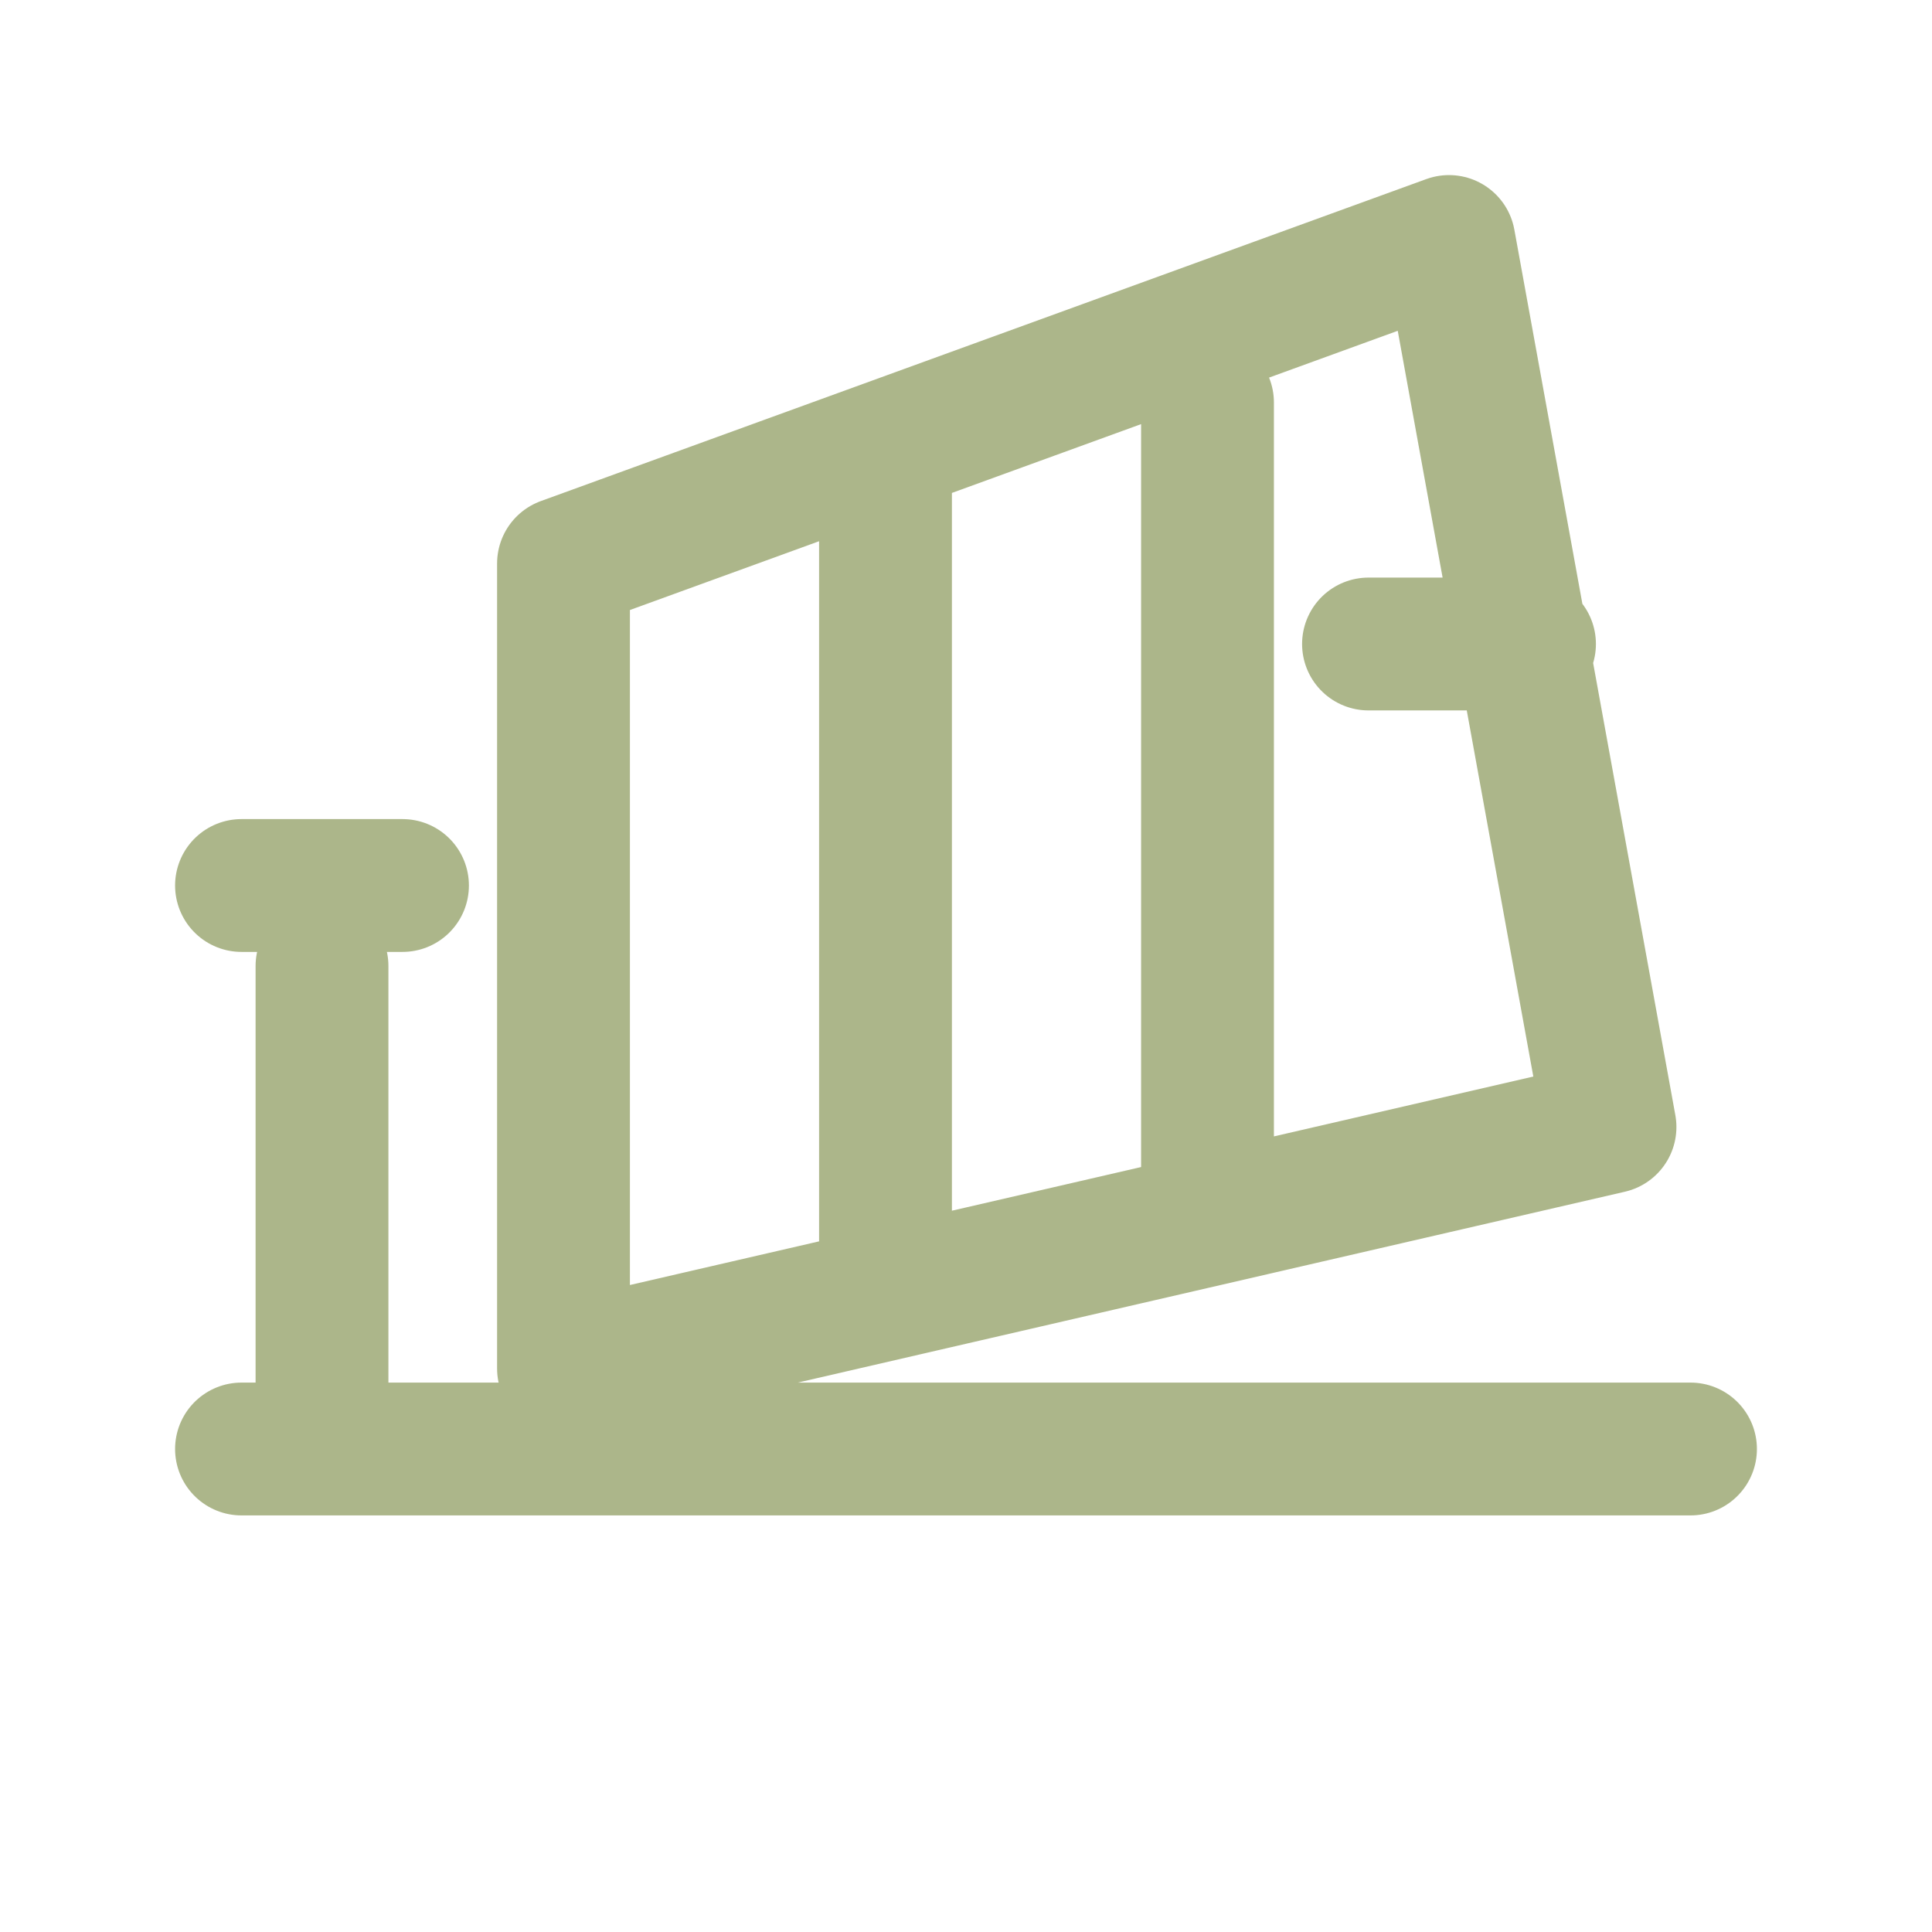
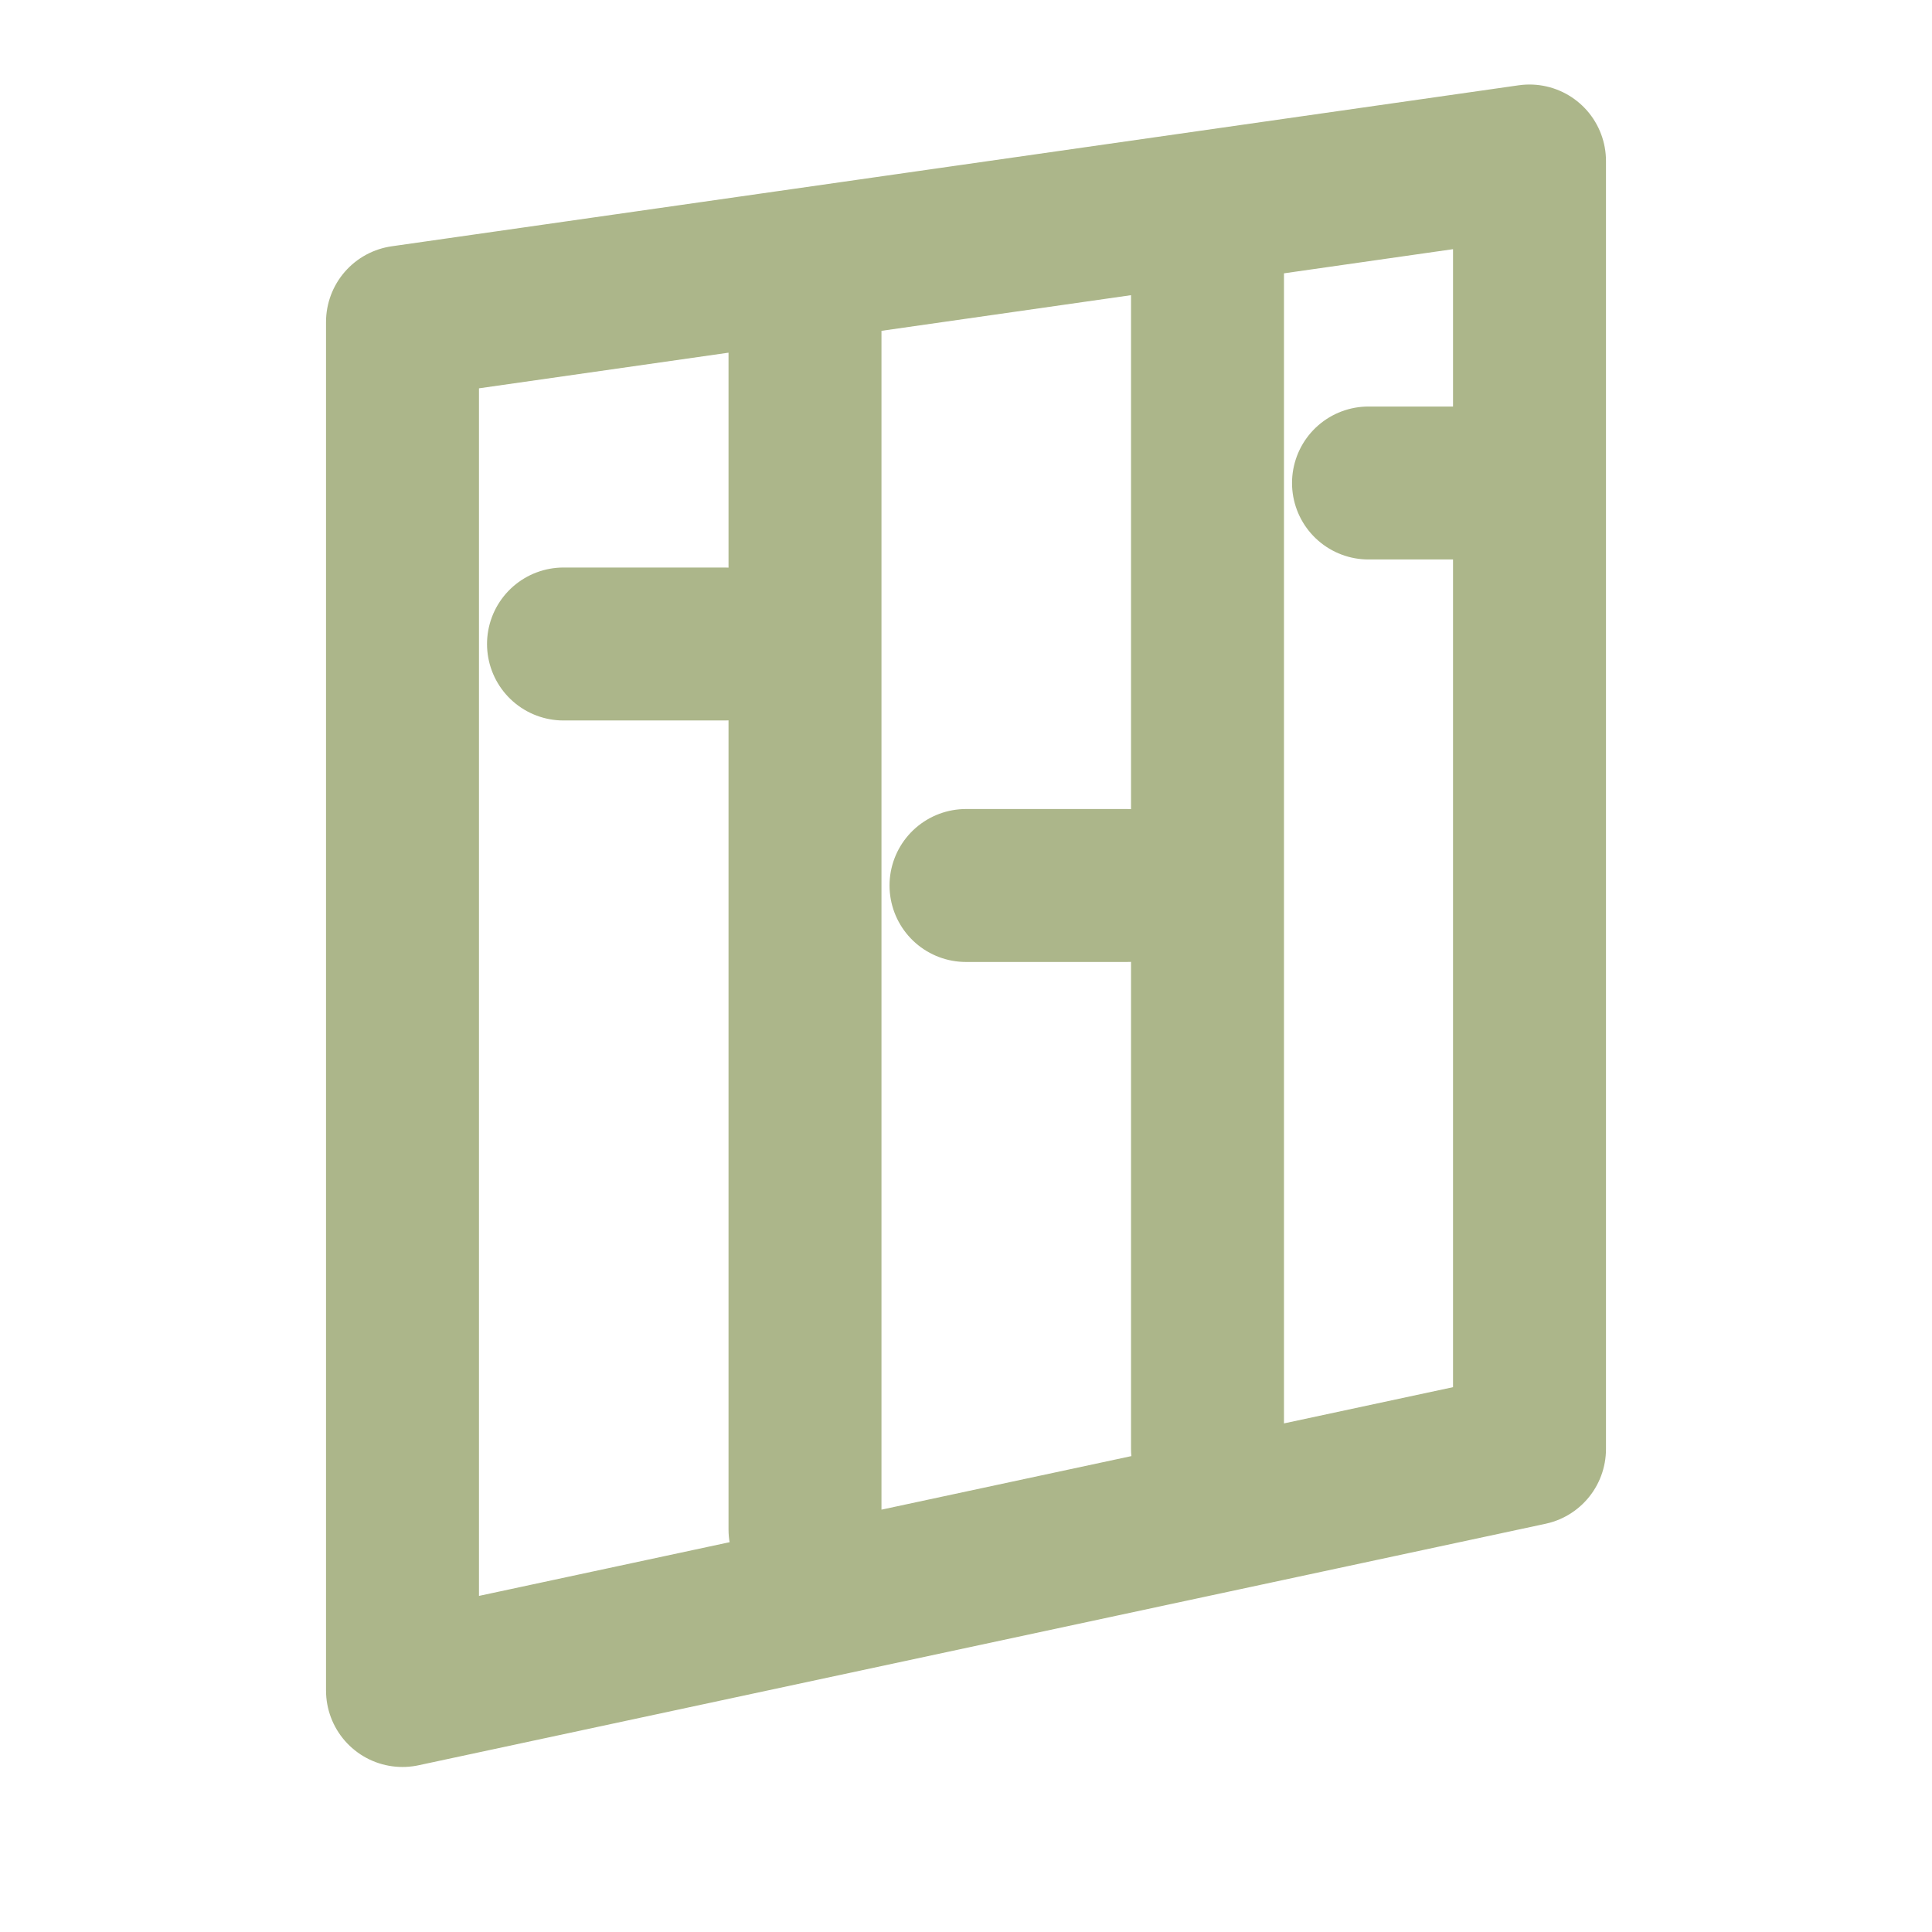
- <svg xmlns="http://www.w3.org/2000/svg" width="24" height="24" viewBox="0 0 24 24" fill="none" color="#ACB68A" stroke="currentColor" stroke-width="1.65" stroke-linecap="round" stroke-linejoin="round">
-   <path d="M3 18H21 M7 17V7L18 3 20 14 7 17Z M11 6V16 M15 5V15 M4 18V12 M3 11H5 M17 8H19" />
+ <svg xmlns="http://www.w3.org/2000/svg" width="24" height="24" viewBox="0 0 24 24" fill="none" color="#ACB68A" stroke="currentColor" stroke-width="1.9" stroke-linecap="round" stroke-linejoin="round">
+   <path d="M5 4 19 2V18L5 21Z M10 4V19 M15 3V18 M7 8H9 M12 11H14 M17 6H19" />
</svg>
